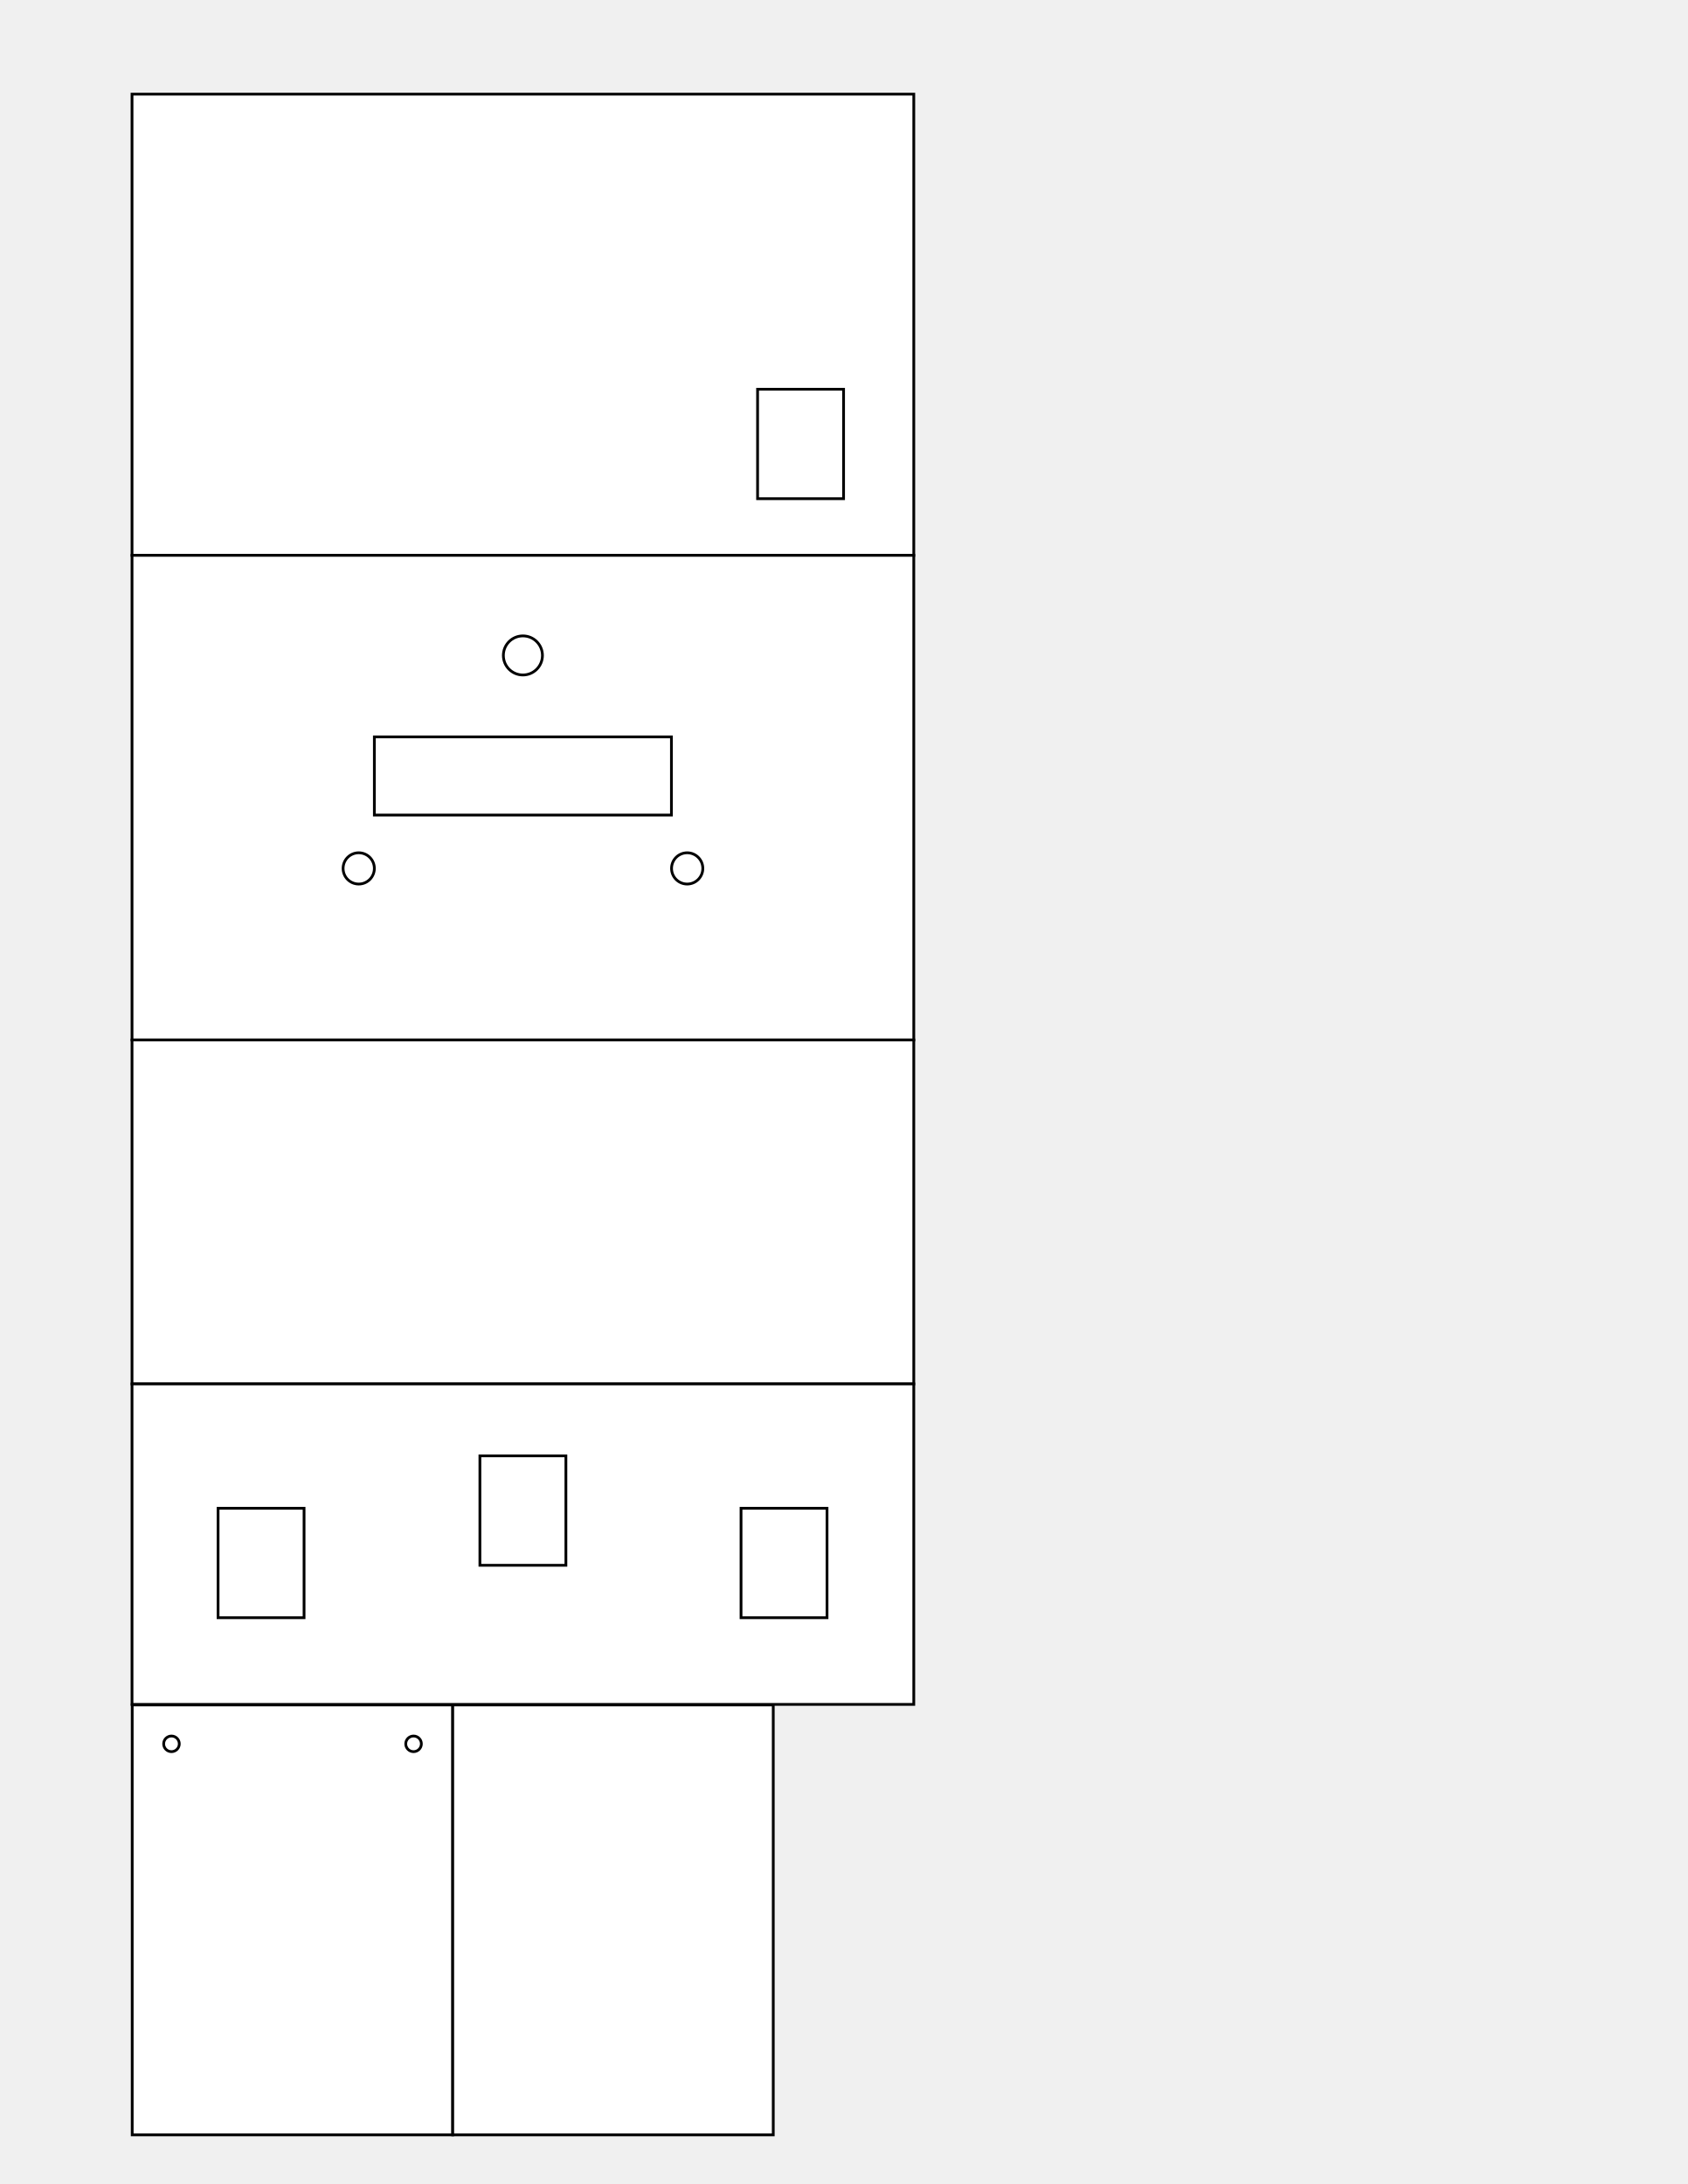
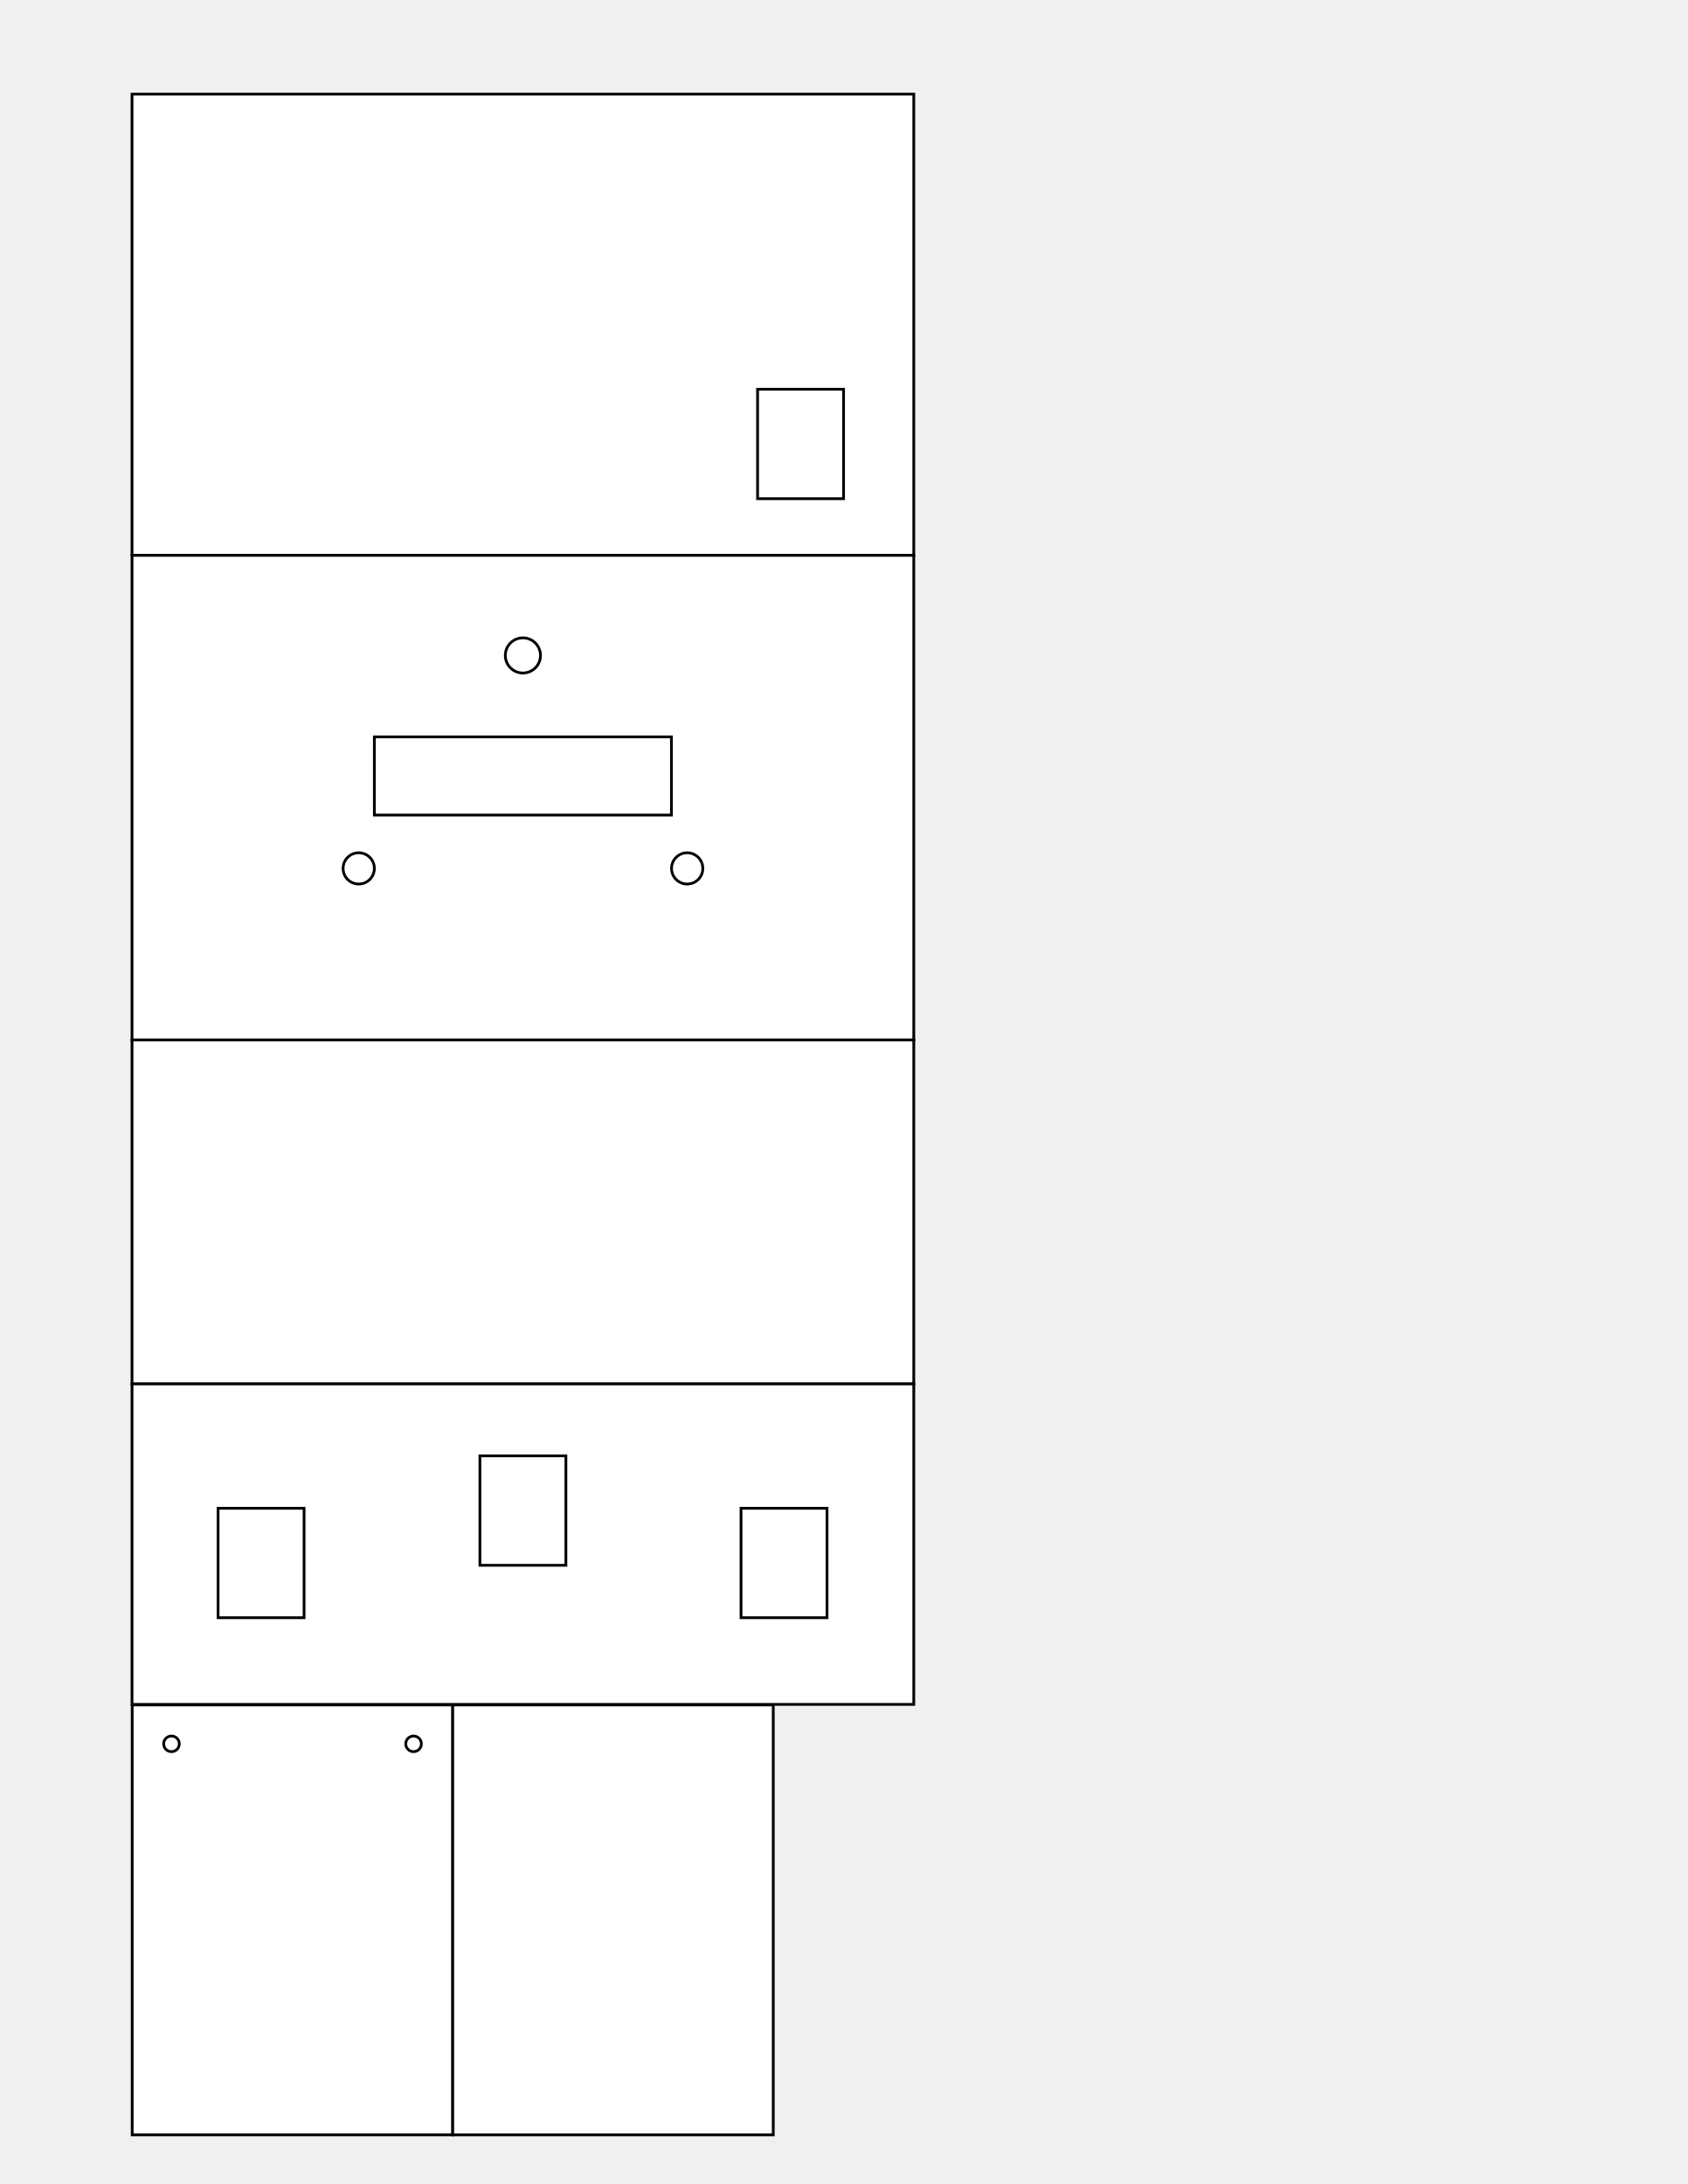
<svg xmlns="http://www.w3.org/2000/svg" version="1.1" id="Layer_1" x="0px" y="0px" width="612px" height="792px" viewBox="0 0 612 792" enable-background="new 0 0 612 792" xml:space="preserve">
  <rect x="47.869" y="34.143" fill="#FFFFFF" stroke="#000000" stroke-miterlimit="10" width="283.464" height="167.244" />
  <rect x="47.868" y="201.386" fill="#FFFFFF" stroke="#000000" stroke-miterlimit="10" width="283.464" height="175.748" />
  <rect x="135.741" y="267.226" fill="#FFFFFF" stroke="#000000" stroke-miterlimit="10" width="107.717" height="28.346" />
  <rect x="47.867" y="377.134" fill="#FFFFFF" stroke="#000000" stroke-miterlimit="10" width="283.465" height="124.725" />
  <rect x="47.867" y="501.858" fill="#FFFFFF" stroke="#000000" stroke-miterlimit="10" width="283.465" height="116.221" />
-   <circle fill="#FFFFFF" stroke="#000000" stroke-miterlimit="10" cx="189.601" cy="237.686" r="7.086" />
+   <circle fill="#FFFFFF" stroke="#000000" stroke-miterlimit="10" cx="189.601" cy="237.686" r="6.378" />
  <rect x="174.009" y="527.946" fill="#FFFFFF" stroke="#000000" stroke-miterlimit="10" width="31.181" height="39.685" />
  <rect x="268.692" y="546.957" fill="#FFFFFF" stroke="#000000" stroke-miterlimit="10" width="31.18" height="39.686" />
  <rect x="79.071" y="546.957" fill="#FFFFFF" stroke="#000000" stroke-miterlimit="10" width="31.18" height="39.686" />
  <rect x="274.693" y="141.156" fill="#FFFFFF" stroke="#000000" stroke-miterlimit="10" width="31.18" height="39.686" />
  <rect x="47.934" y="618.279" fill="#FFFFFF" stroke="#000000" stroke-miterlimit="10" width="116.221" height="155.903" />
  <rect x="164.155" y="618.278" fill="#FFFFFF" stroke="#000000" stroke-miterlimit="10" width="116.22" height="155.906" />
  <circle fill="#FFFFFF" stroke="#000000" stroke-miterlimit="10" cx="149.952" cy="632.38" r="2.834" />
  <circle fill="#FFFFFF" stroke="#000000" stroke-miterlimit="10" cx="62.174" cy="632.38" r="2.834" />
  <circle fill="#FFFFFF" stroke="#000000" stroke-miterlimit="10" cx="130.072" cy="314.919" r="5.669" />
  <circle fill="#FFFFFF" stroke="#000000" stroke-miterlimit="10" cx="249.169" cy="314.919" r="5.669" />
</svg>
